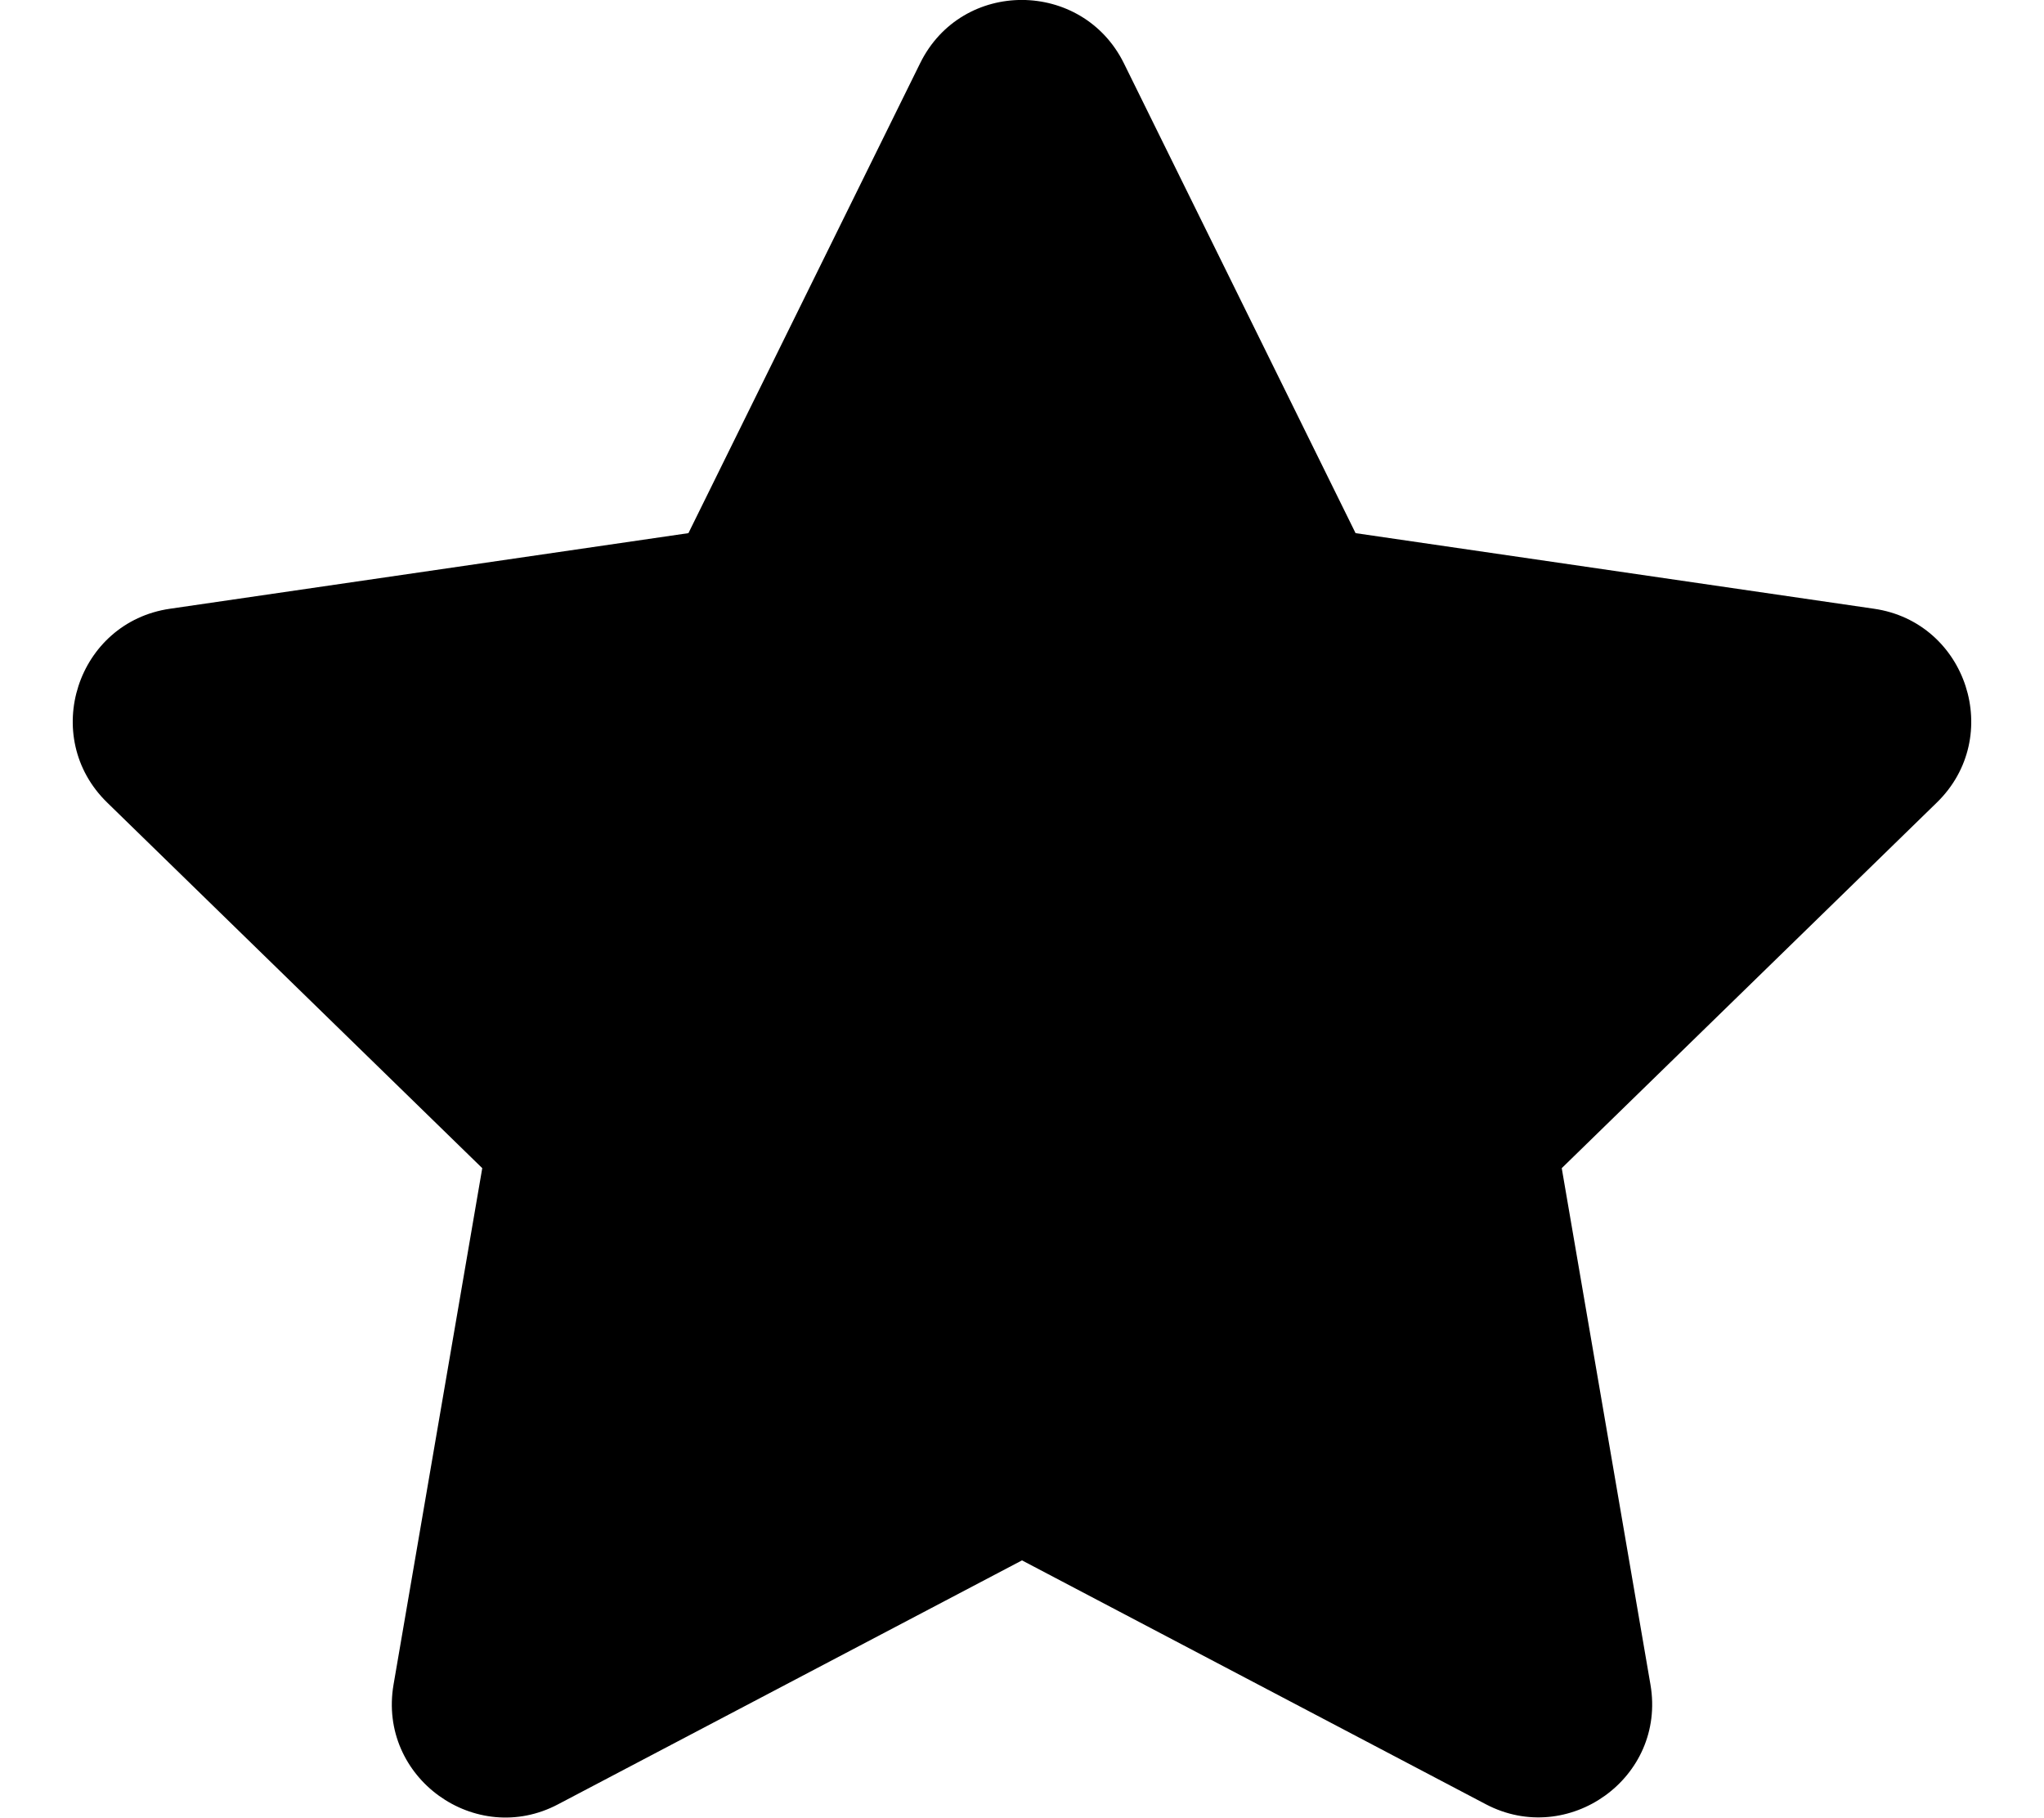
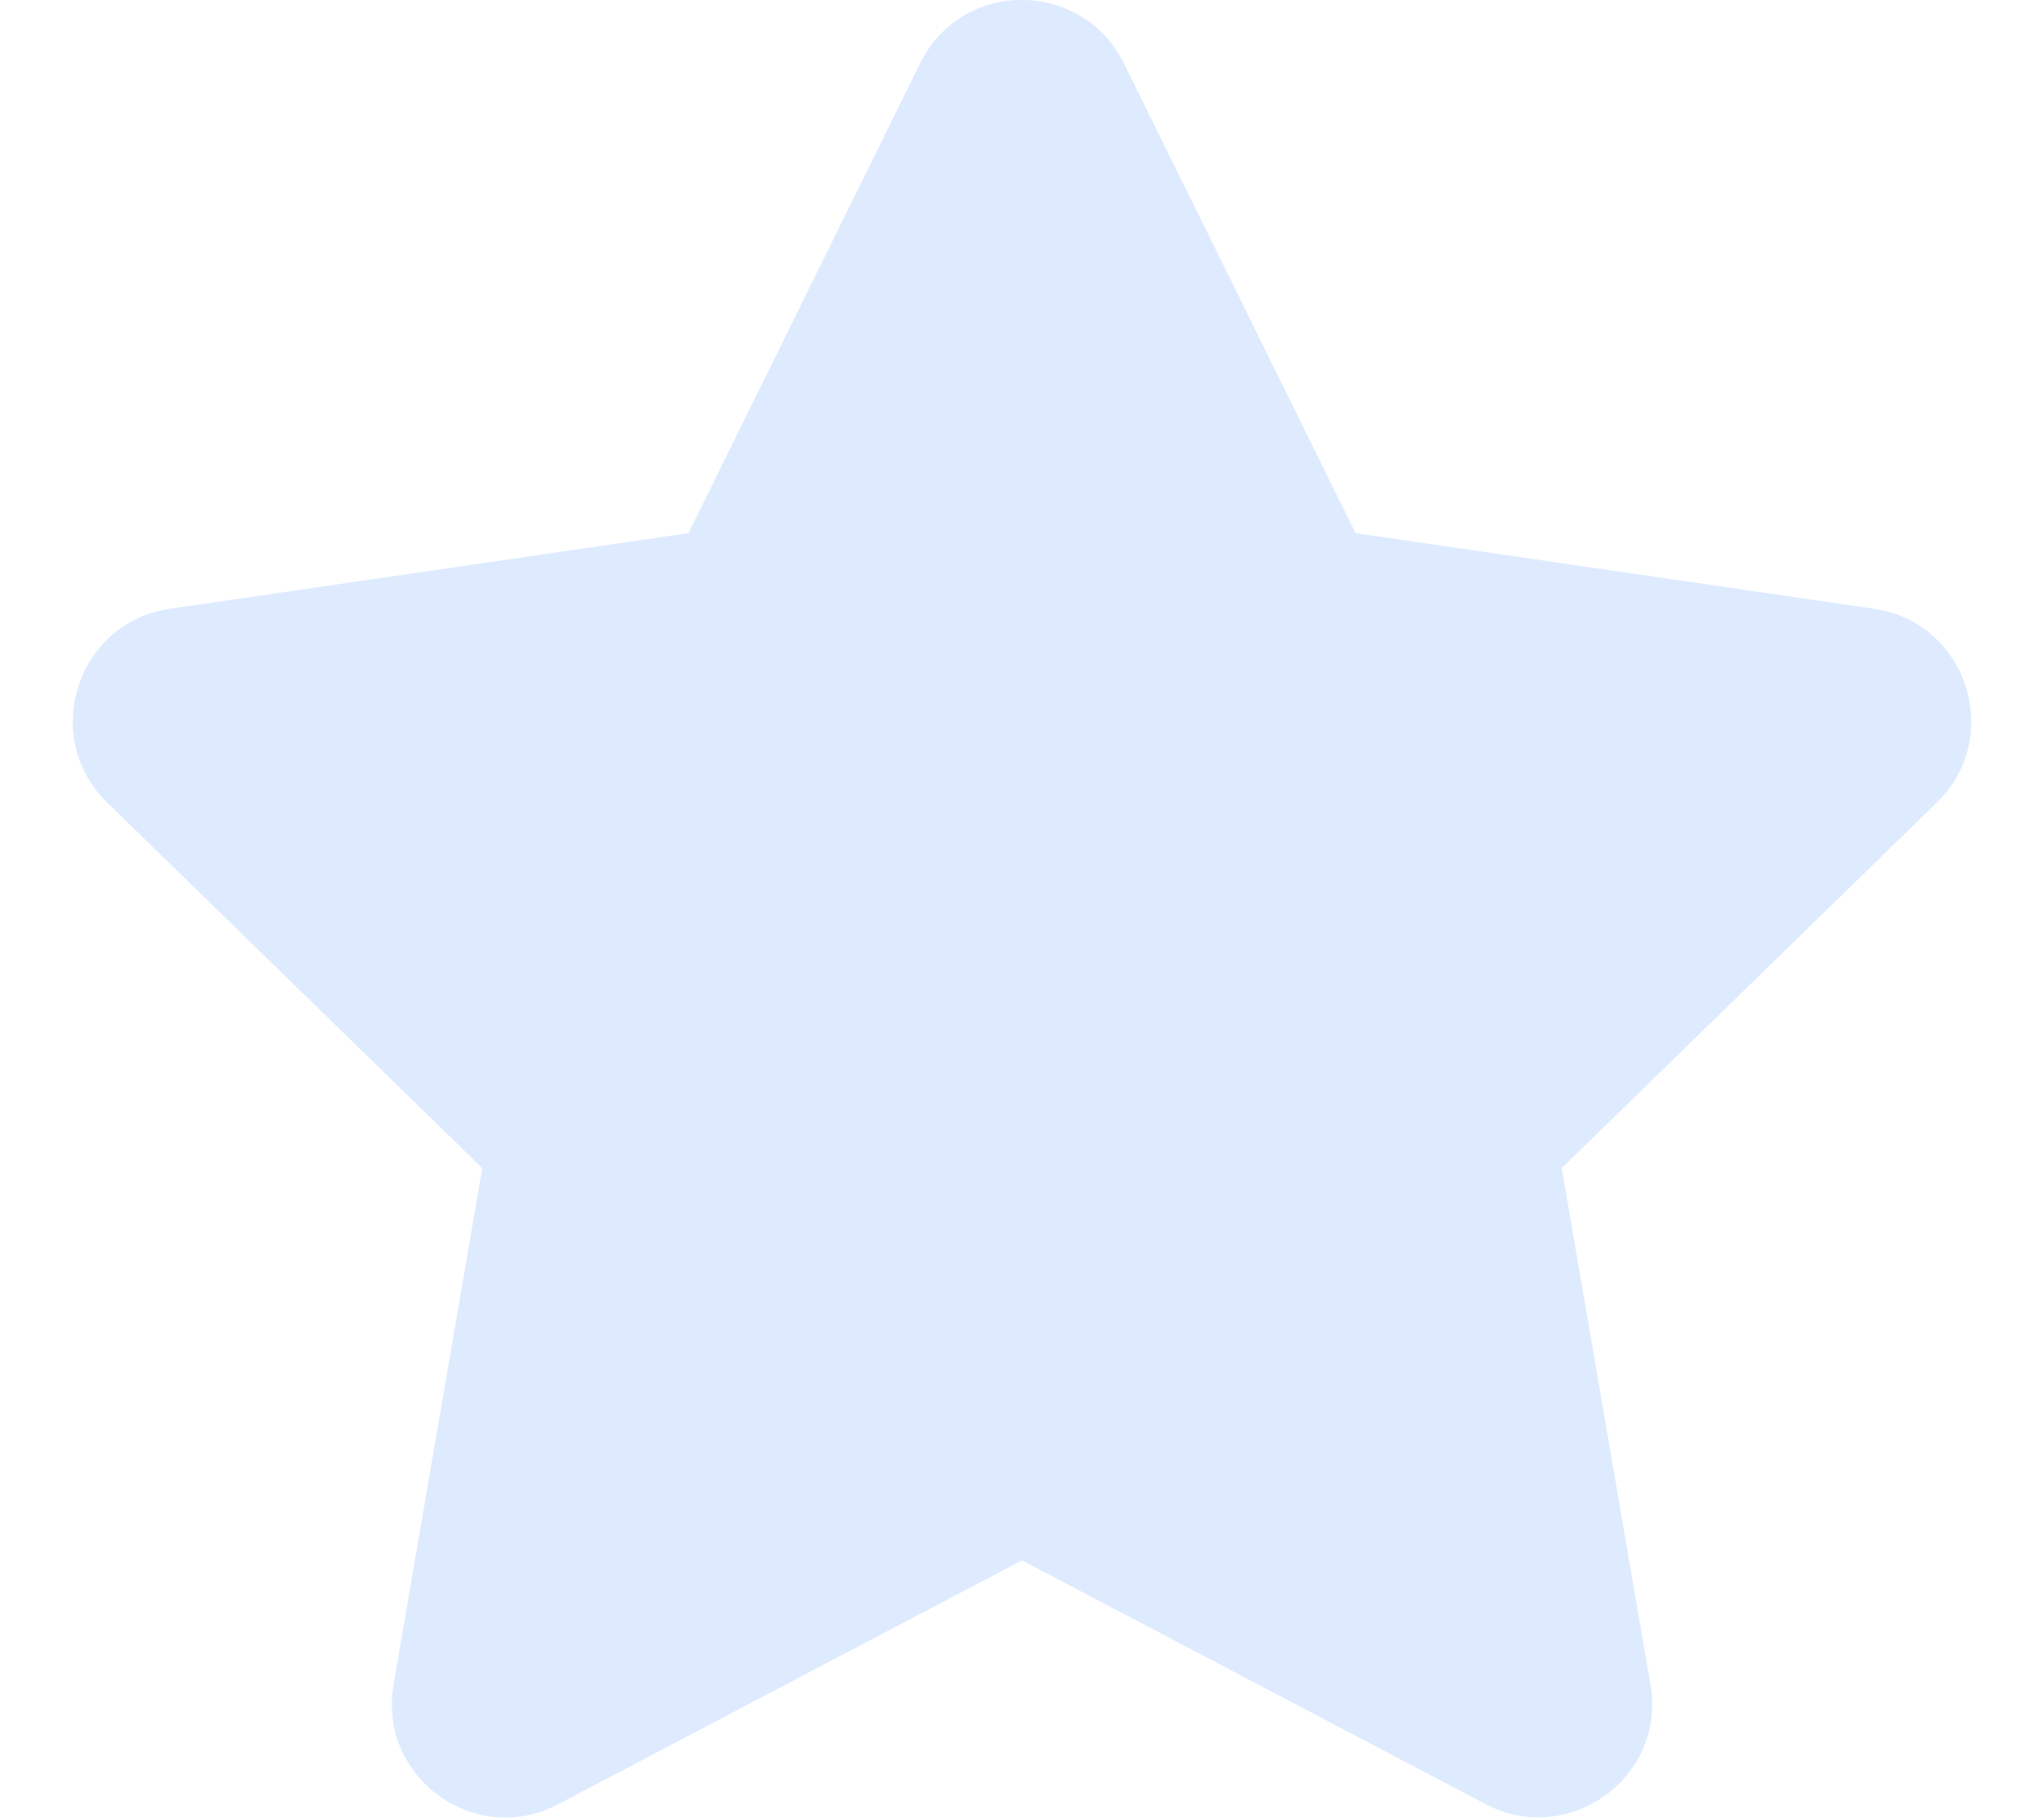
<svg xmlns="http://www.w3.org/2000/svg" aria-hidden="true" focusable="false" data-prefix="fas" data-icon="star" class="svg-inline--fa fa-star fa-w-18" role="img" viewBox="0 0 576 512">
-   <path fill="currentColor" d="M259.3 17.8L194 150.2 47.9 171.5c-26.2 3.8-36.7 36.1-17.7 54.6l105.7 103-25 145.5c-4.5 26.3 23.2 46 46.4 33.7L288 439.6l130.7 68.7c23.2 12.2 50.9-7.4 46.4-33.7l-25-145.5 105.7-103c19-18.5 8.5-50.8-17.7-54.6L382 150.2 316.7 17.8c-11.7-23.6-45.6-23.9-57.4 0z" />
+   <path fill="#DEEBFF" d="M259.3 17.8L194 150.2 47.9 171.5c-26.2 3.8-36.7 36.1-17.7 54.6l105.7 103-25 145.5c-4.5 26.3 23.2 46 46.4 33.7L288 439.6l130.7 68.7c23.2 12.2 50.9-7.4 46.4-33.7l-25-145.5 105.7-103c19-18.5 8.5-50.8-17.7-54.6L382 150.2 316.7 17.8c-11.7-23.6-45.6-23.9-57.4 0z" />
</svg>
